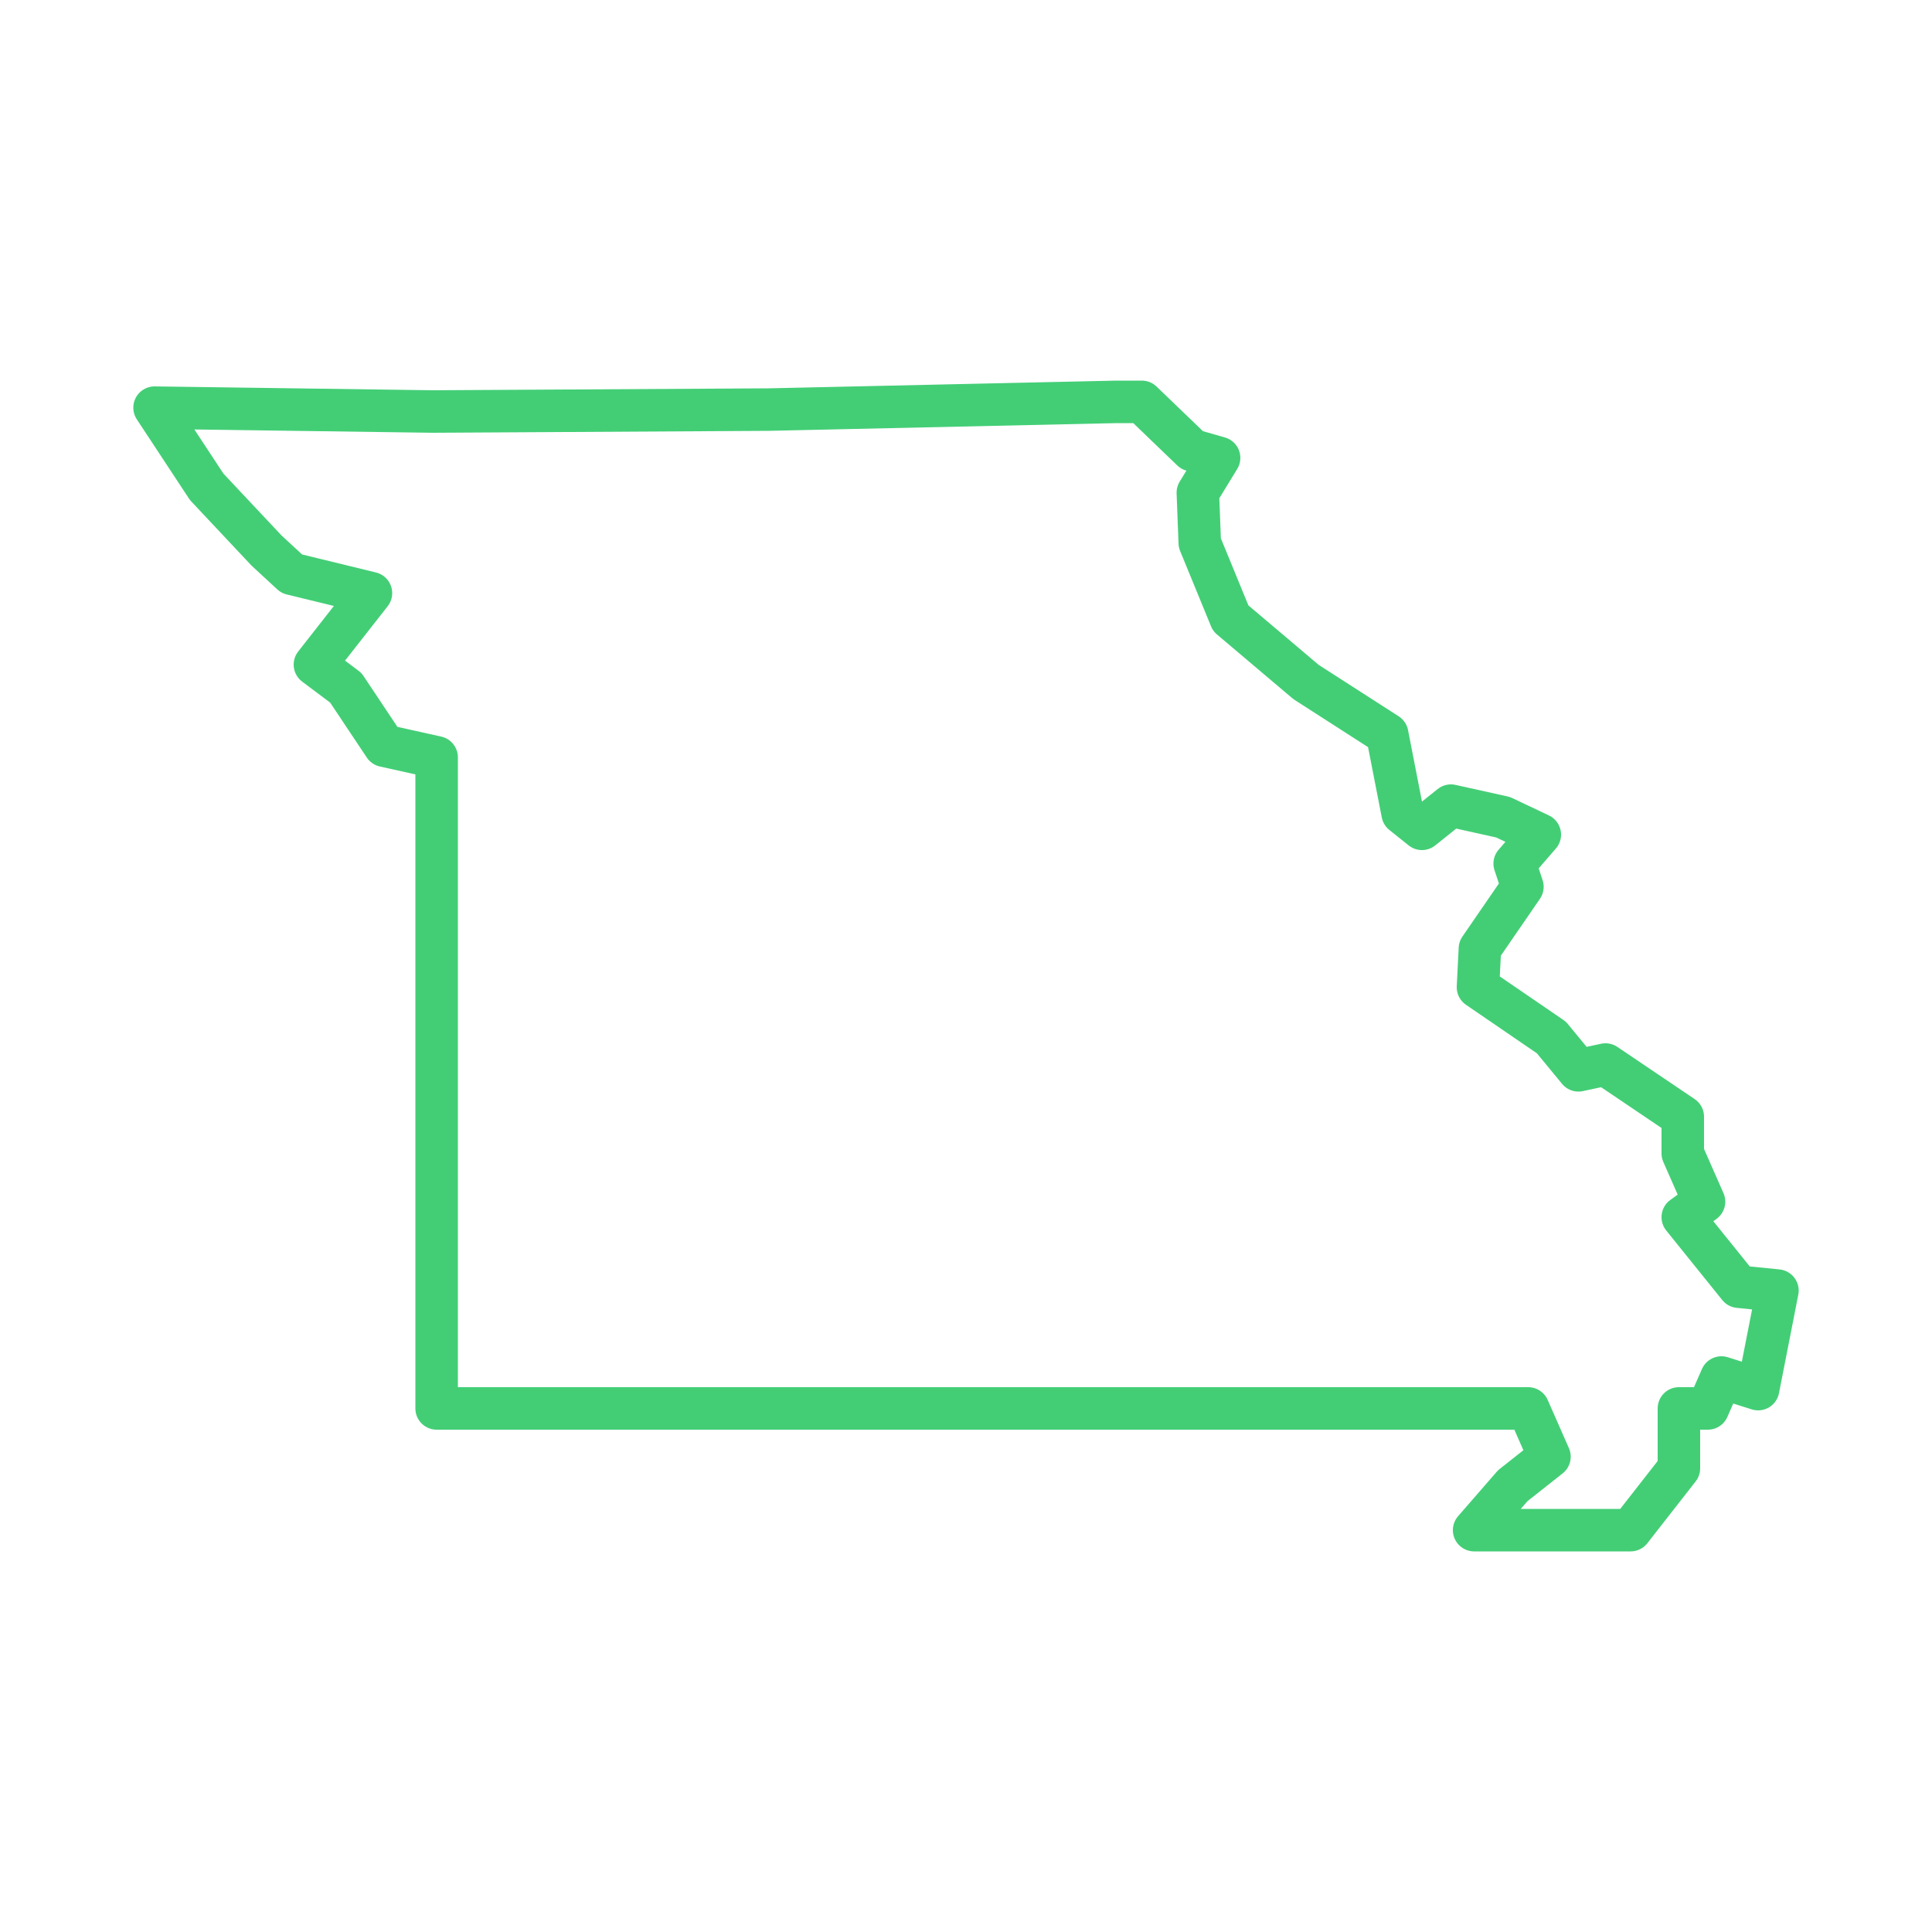
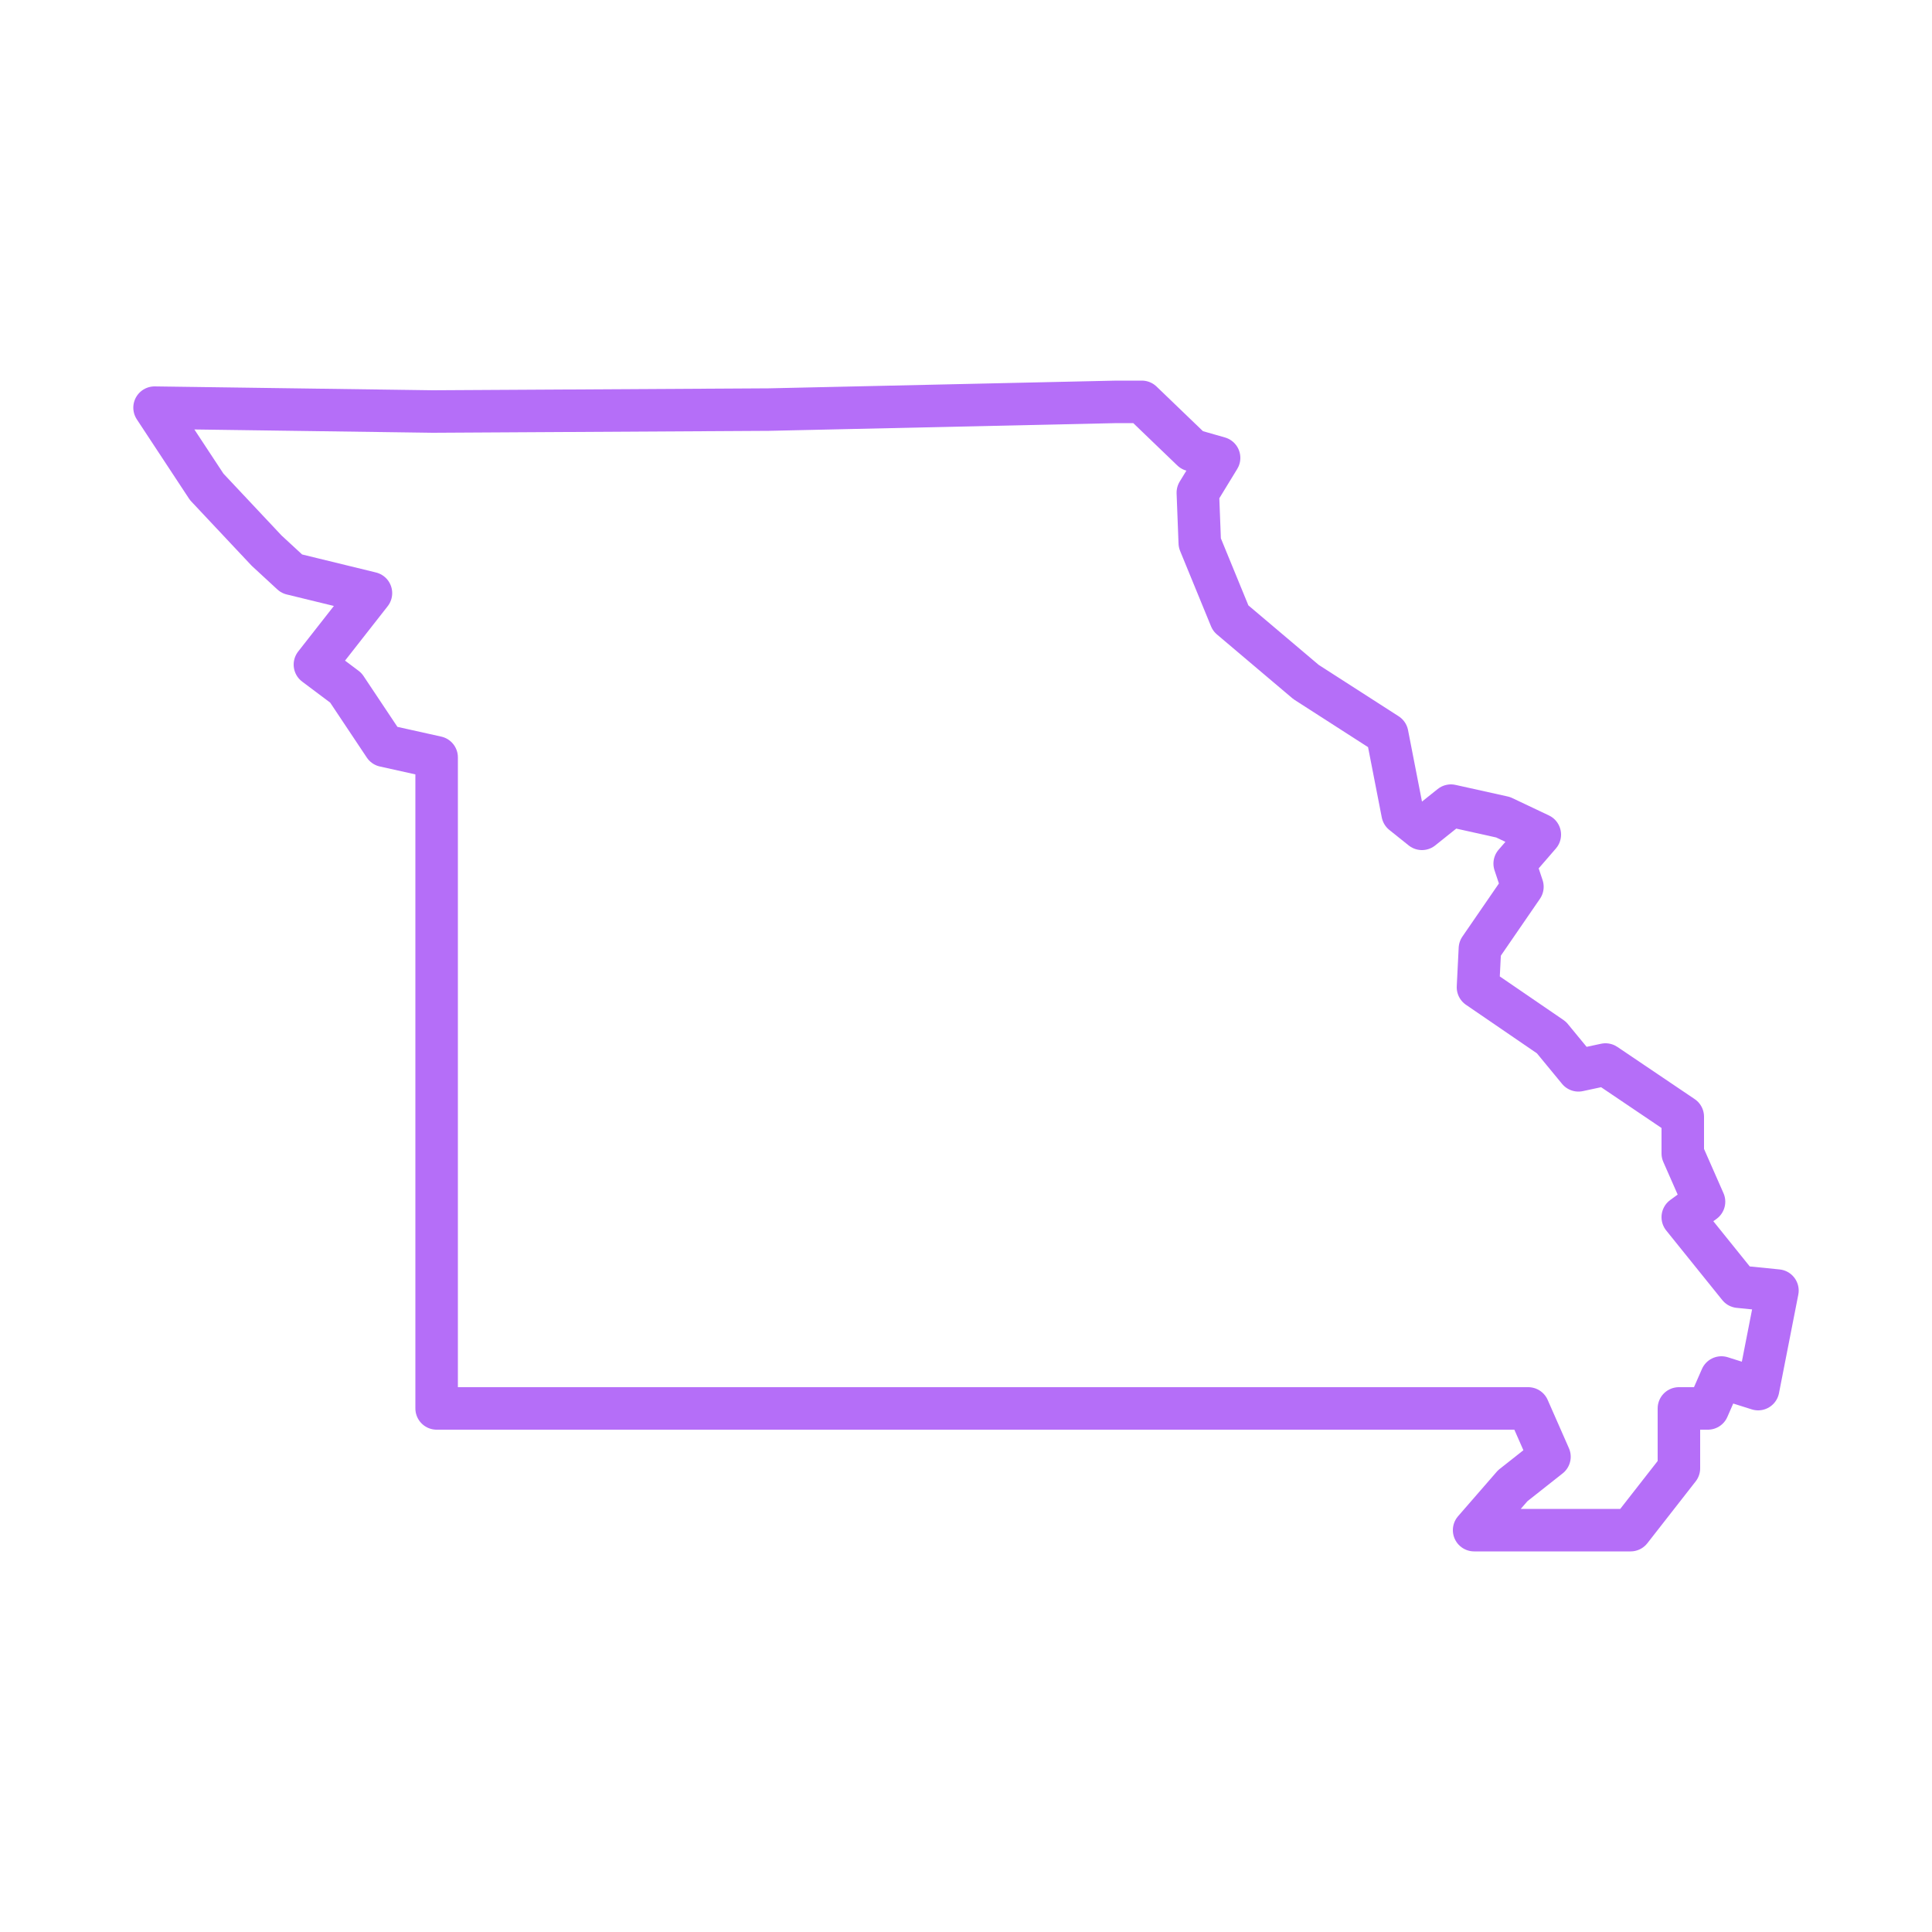
<svg xmlns="http://www.w3.org/2000/svg" viewBox="0 0 100 100" aria-hidden="true" focusable="false">
-   <path d="M 57.8 20.8 L 59.1 20.8 L 61.7 23.3 L 63.1 23.7 L 62.0 25.5 L 62.1 28.1 L 63.7 32.0 L 67.6 35.3 L 71.8 38.0 L 72.6 42.1 L 73.6 42.9 L 75.1 41.7 L 77.8 42.3 L 79.7 43.2 L 78.4 44.7 L 78.8 45.9 L 76.6 49.1 L 76.5 51.1 L 80.3 53.7 L 81.7 55.4 L 83.1 55.1 L 87.1 57.8 L 87.1 59.7 L 88.2 62.2 L 87.1 63.0 L 90.0 66.6 L 92.0 66.8 L 91.0 71.9 L 89.1 71.3 L 88.4 72.9 L 87.6 72.9 L 86.9 72.9 L 86.9 76.0 L 84.4 79.2 L 76.3 79.2 L 78.3 76.9 L 80.2 75.4 L 79.1 72.9 L 24.4 72.9 L 22.6 72.9 L 22.6 66.5 L 22.6 39.2 L 19.9 38.6 L 17.9 35.6 L 16.3 34.4 L 19.2 30.7 L 15.1 29.7 L 13.8 28.5 L 10.7 25.2 L 8.0 21.1 L 22.4 21.3 L 39.8 21.2 L 57.8 20.8 Z" fill="none" stroke="#22c55e" stroke-opacity="0.85" stroke-width="2.2" stroke-linecap="round" stroke-linejoin="round" />
+   <path d="M 57.8 20.8 L 59.1 20.8 L 61.7 23.3 L 63.1 23.7 L 62.0 25.5 L 62.1 28.1 L 63.7 32.0 L 67.6 35.3 L 71.8 38.0 L 72.6 42.1 L 73.6 42.9 L 75.1 41.7 L 77.8 42.3 L 79.7 43.2 L 78.4 44.7 L 78.8 45.9 L 76.6 49.1 L 76.5 51.1 L 80.3 53.7 L 81.7 55.4 L 83.1 55.1 L 87.1 57.8 L 87.1 59.7 L 88.2 62.2 L 87.1 63.0 L 90.0 66.6 L 92.0 66.8 L 91.0 71.9 L 89.1 71.3 L 88.4 72.9 L 87.6 72.9 L 86.9 72.9 L 86.9 76.0 L 84.4 79.2 L 76.3 79.2 L 78.3 76.9 L 80.2 75.4 L 79.1 72.9 L 24.4 72.9 L 22.6 72.9 L 22.6 66.5 L 22.6 39.2 L 19.9 38.6 L 17.9 35.6 L 16.3 34.4 L 19.2 30.7 L 15.1 29.7 L 13.8 28.5 L 10.7 25.2 L 8.0 21.1 L 22.4 21.3 L 39.8 21.2 L 57.8 20.8 Z" fill="none" stroke="#a855f7" stroke-opacity="0.85" stroke-width="2.2" stroke-linecap="round" stroke-linejoin="round" />
</svg>
